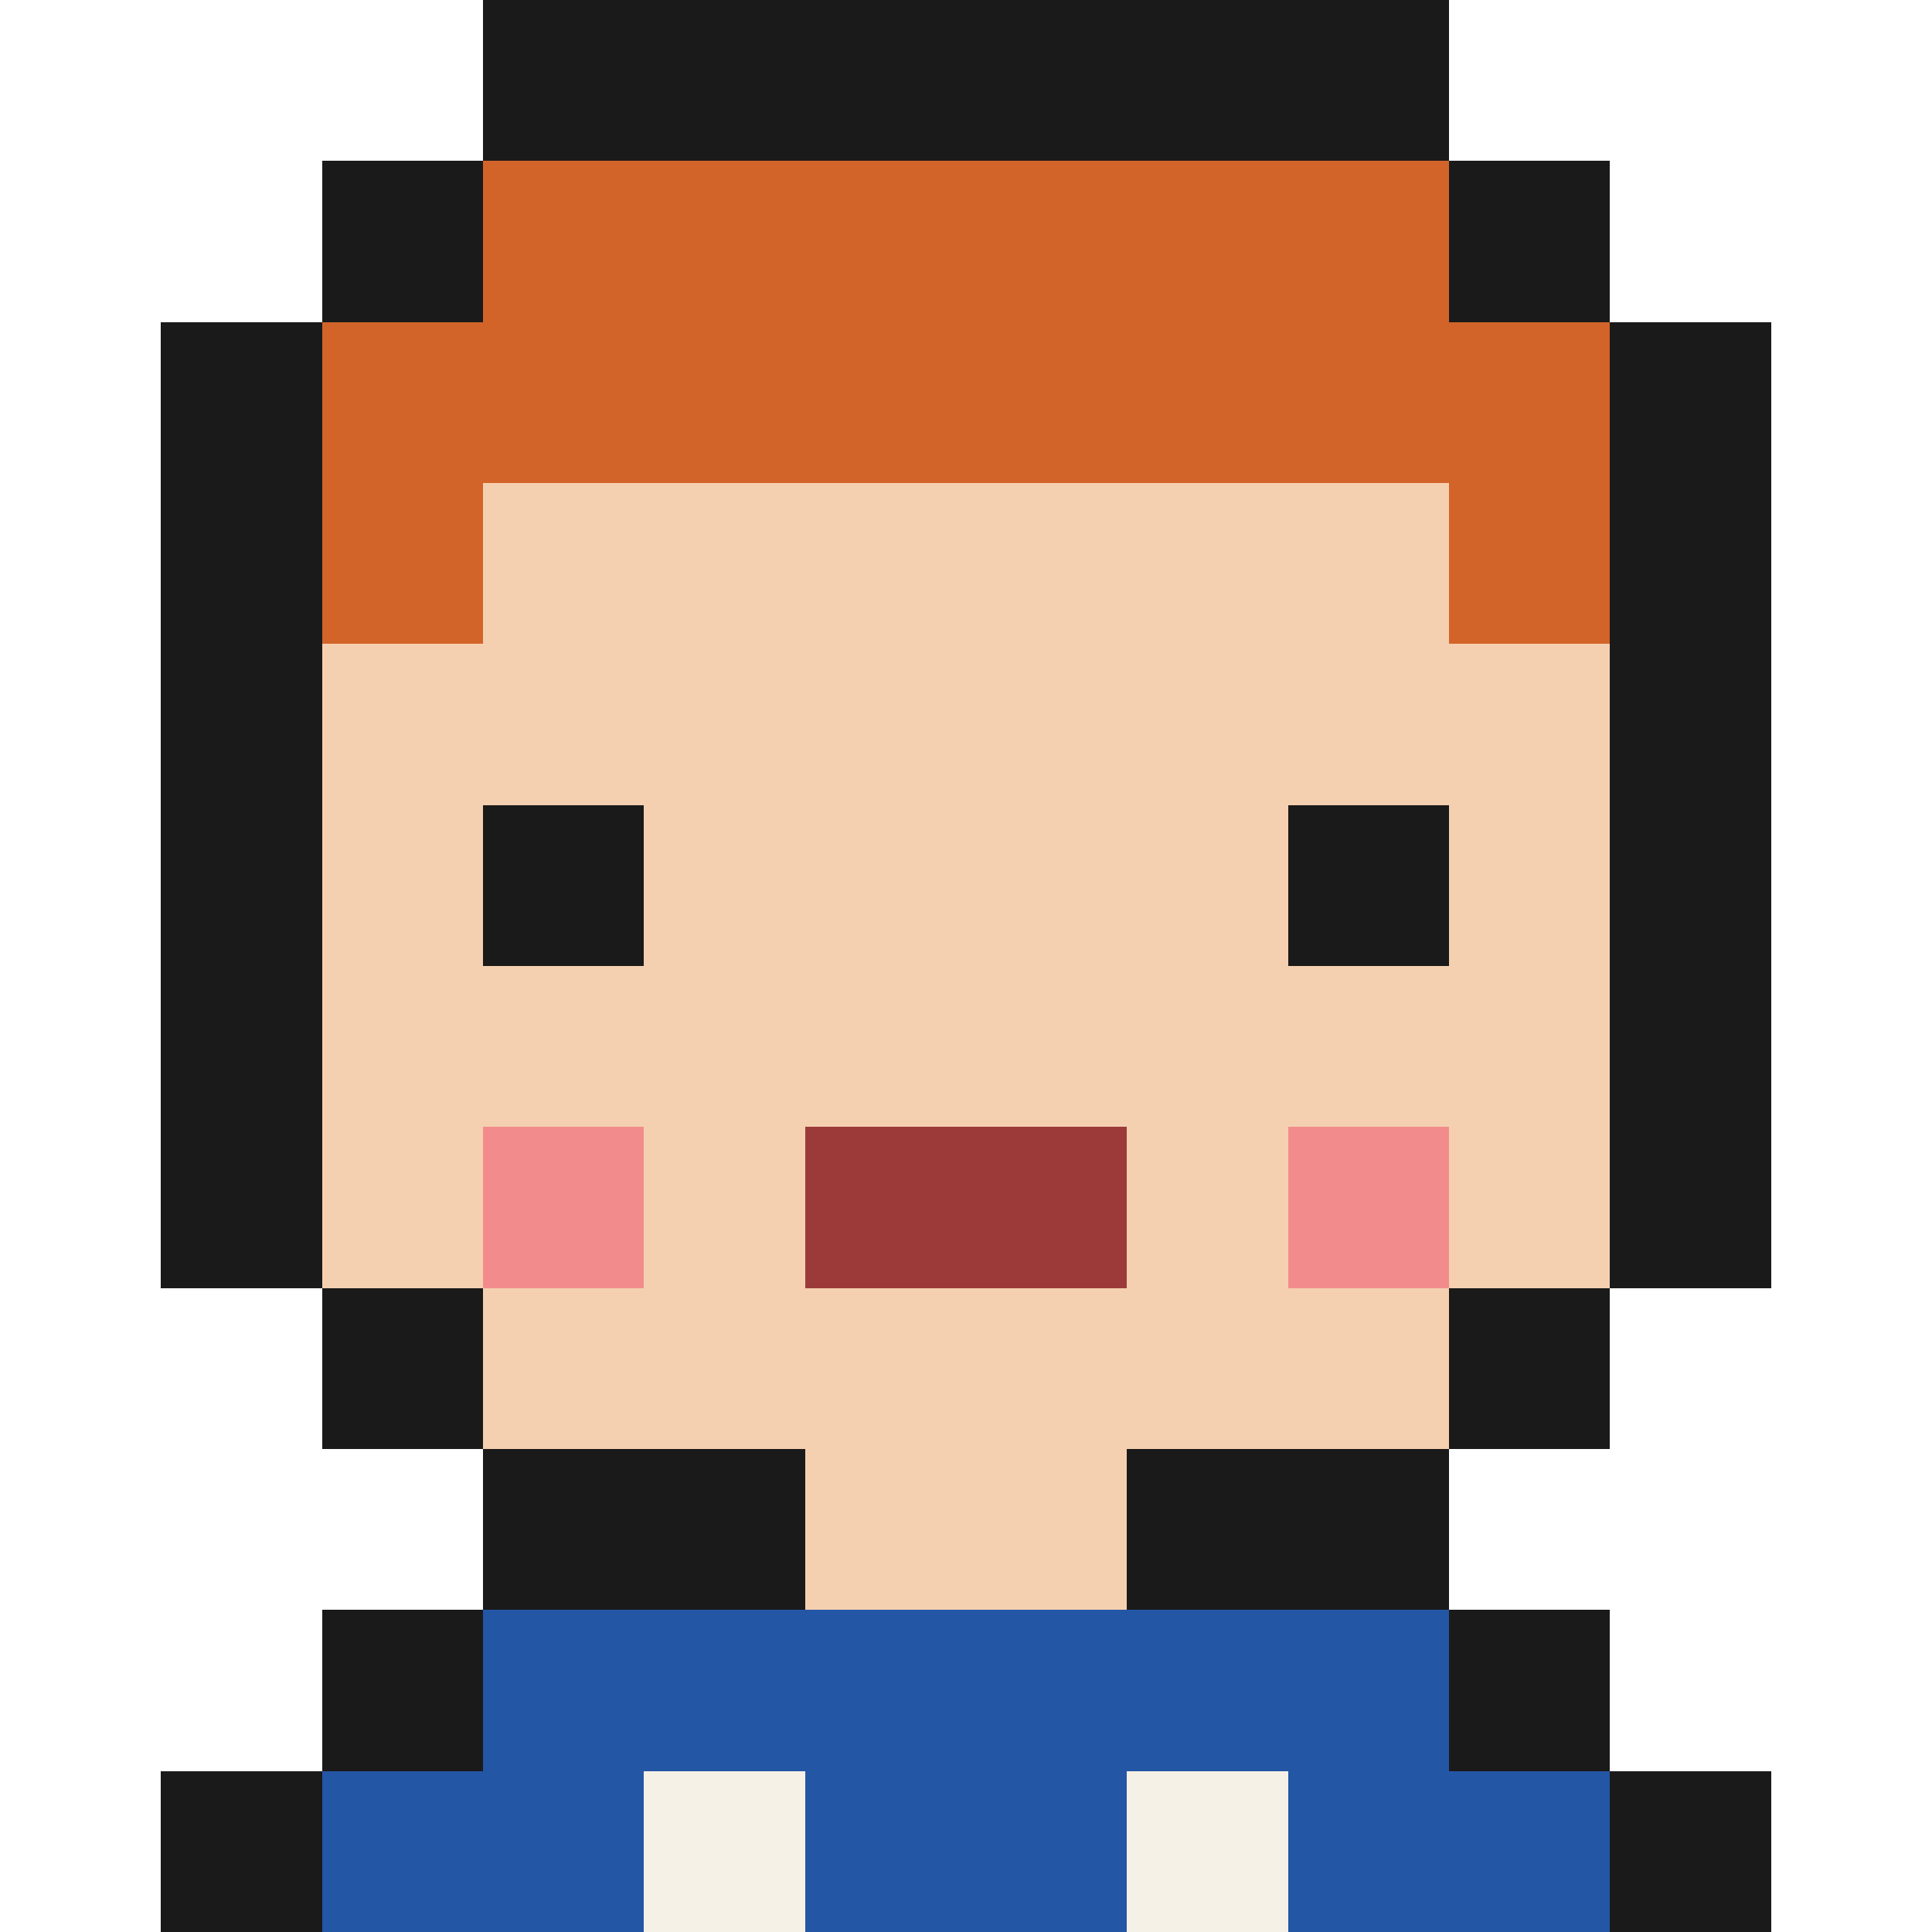
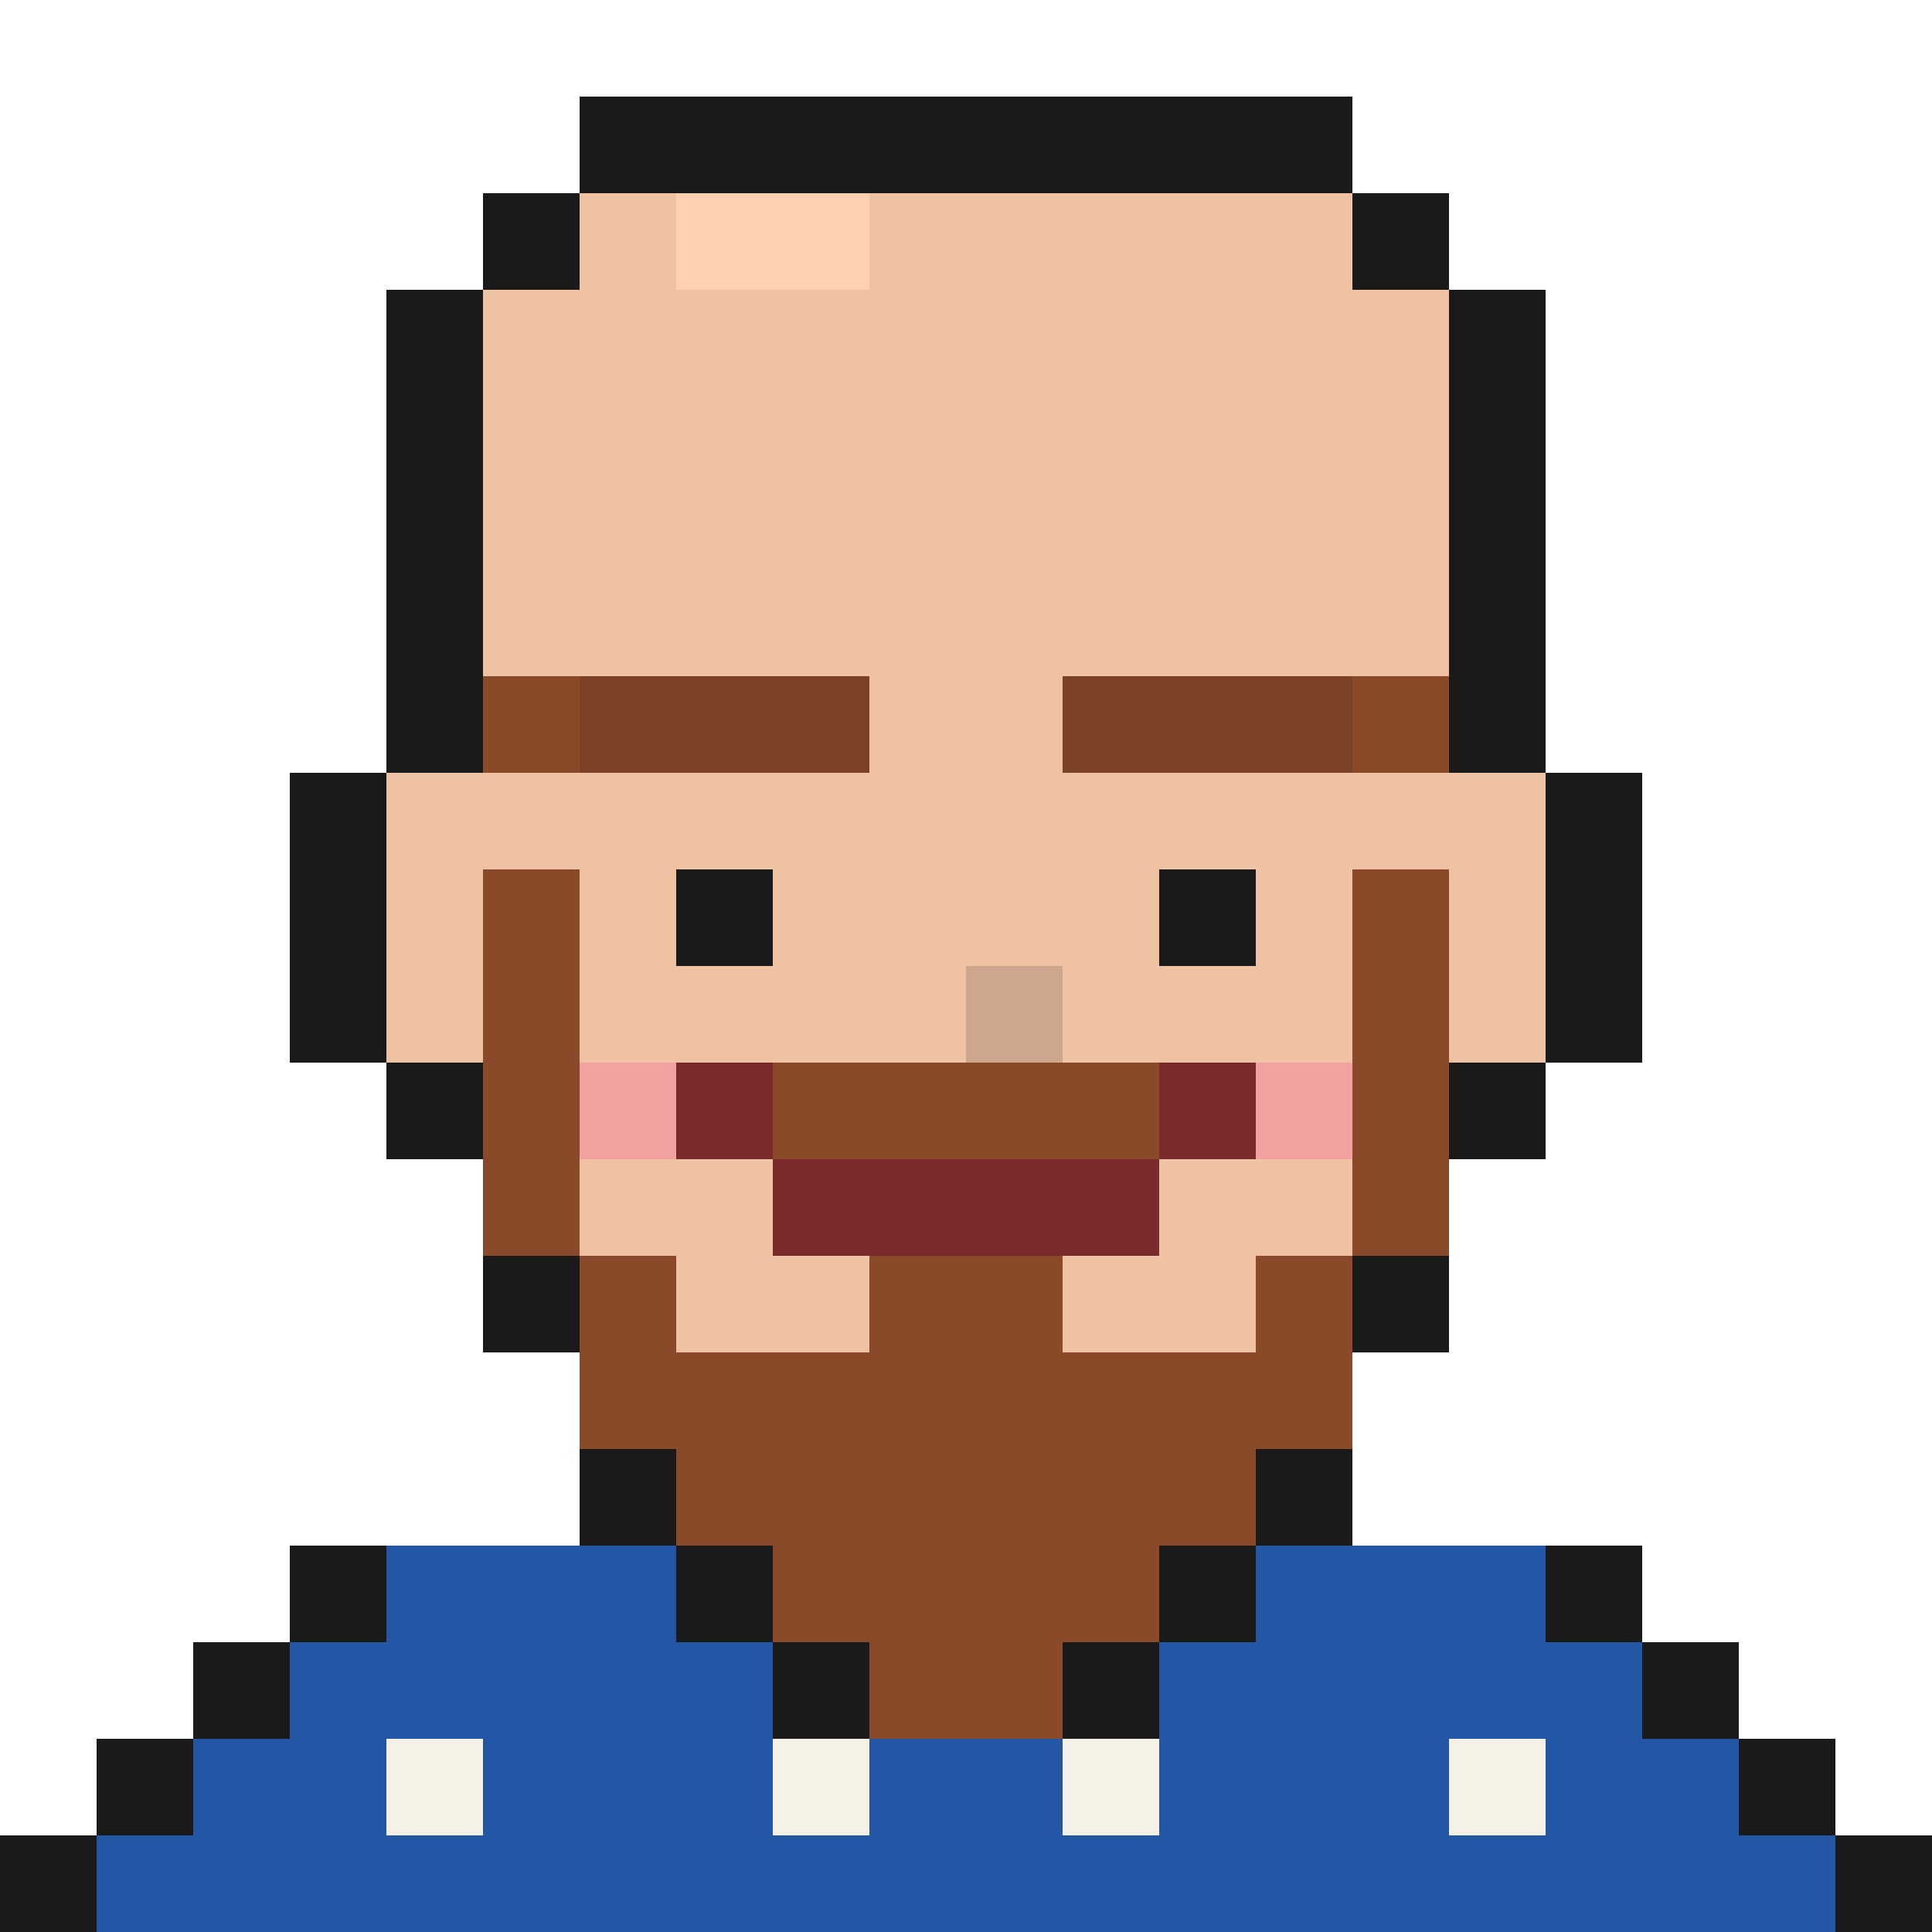
- <svg xmlns="http://www.w3.org/2000/svg" width="36" height="36" viewBox="0 0 12 12" shape-rendering="crispEdges">
-   <path fill="#1A1A1A" d="M3 0h6v1h-6zM2 1h1v1h-1zM9 1h1v1h-1zM1 2h1v1h-1zM10 2h1v1h-1zM1 3h1v1h-1zM10 3h1v1h-1zM1 4h1v1h-1zM10 4h1v1h-1zM1 5h1v1h-1zM3 5h1v1h-1zM8 5h1v1h-1zM10 5h1v1h-1zM1 6h1v1h-1zM10 6h1v1h-1zM1 7h1v1h-1zM10 7h1v1h-1zM2 8h1v1h-1zM9 8h1v1h-1zM3 9h2v1h-2zM7 9h2v1h-2zM2 10h1v1h-1zM9 10h1v1h-1zM1 11h1v1h-1zM10 11h1v1h-1z" />
-   <path fill="#D2642A" d="M3 1h6v1h-6zM2 2h8v1h-8zM2 3h1v1h-1zM9 3h1v1h-1z" />
-   <path fill="#F5D0B0" d="M3 3h6v1h-6zM2 4h8v1h-8zM2 5h1v1h-1zM4 5h4v1h-4zM9 5h1v1h-1zM2 6h8v1h-8zM2 7h1v1h-1zM4 7h1v1h-1zM7 7h1v1h-1zM9 7h1v1h-1zM3 8h6v1h-6zM5 9h2v1h-2z" />
-   <path fill="#F28C8C" d="M3 7h1v1h-1zM8 7h1v1h-1z" />
-   <path fill="#9C3A3A" d="M5 7h2v1h-2z" />
-   <path fill="#2456A6" d="M3 10h6v1h-6zM2 11h2v1h-2zM5 11h2v1h-2zM8 11h2v1h-2z" />
-   <path fill="#F6F1E7" d="M4 11h1v1h-1zM7 11h1v1h-1z" />
+ <svg xmlns="http://www.w3.org/2000/svg" width="60" height="60" viewBox="0 0 20 20" shape-rendering="crispEdges">
+   <path fill="#1A1A1A" d="M6 1h8v1h-8zM5 2h1v1h-1zM14 2h1v1h-1zM4 3h1v1h-1zM15 3h1v1h-1zM4 4h1v1h-1zM15 4h1v1h-1zM4 5h1v1h-1zM15 5h1v1h-1zM4 6h1v1h-1zM15 6h1v1h-1zM4 7h1v1h-1zM15 7h1v1h-1zM3 8h1v1h-1zM16 8h1v1h-1zM3 9h1v1h-1zM7 9h1v1h-1zM12 9h1v1h-1zM16 9h1v1h-1zM3 10h1v1h-1zM16 10h1v1h-1zM4 11h1v1h-1zM15 11h1v1h-1zM5 13h1v1h-1zM14 13h1v1h-1zM6 15h1v1h-1zM13 15h1v1h-1zM3 16h1v1h-1zM7 16h1v1h-1zM12 16h1v1h-1zM16 16h1v1h-1zM2 17h1v1h-1zM8 17h1v1h-1zM11 17h1v1h-1zM17 17h1v1h-1zM1 18h1v1h-1zM18 18h1v1h-1zM0 19h1v1h-1zM19 19h1v1h-1z" />
+   <path fill="#F0C2A4" d="M6 2h1v1h-1zM9 2h5v1h-5zM5 3h10v1h-10zM5 4h10v1h-10zM5 5h10v1h-10zM5 6h10v1h-10zM9 7h2v1h-2zM4 8h12v1h-12zM4 9h1v1h-1zM6 9h1v1h-1zM8 9h4v1h-4zM13 9h1v1h-1zM15 9h1v1h-1zM4 10h1v1h-1zM6 10h4v1h-4zM11 10h3v1h-3zM15 10h1v1h-1zM6 12h2v1h-2zM12 12h2v1h-2zM7 13h2v1h-2zM11 13h2v1h-2z" />
+   <path fill="#FFD1B1" d="M7 2h2v1h-2z" />
+   <path fill="#8A4A2A" d="M5 7h1v1h-1zM14 7h1v1h-1zM5 9h1v1h-1zM14 9h1v1h-1zM5 10h1v1h-1zM14 10h1v1h-1zM5 11h1v1h-1zM8 11h4v1h-4zM14 11h1v1h-1zM5 12h1v1h-1zM14 12h1v1h-1zM6 13h1v1h-1zM9 13h2v1h-2zM13 13h1v1h-1zM6 14h8v1h-8zM7 15h6v1h-6zM8 16h4v1h-4zM9 17h2v1h-2z" />
+   <path fill="#7C4225" d="M6 7h3v1h-3zM11 7h3v1h-3z" />
+   <path fill="#CEA68D" d="M10 10h1v1h-1z" />
+   <path fill="#F2A0A0" d="M6 11h1v1h-1zM13 11h1v1h-1z" />
+   <path fill="#7A2A2A" d="M7 11h1v1h-1zM12 11h1v1h-1zM8 12h4v1h-4z" />
+   <path fill="#2456A6" d="M4 16h3v1h-3zM13 16h3v1h-3zM3 17h5v1h-5zM12 17h5v1h-5zM2 18h2v1h-2zM5 18h3v1h-3zM9 18h2v1h-2zM12 18h3v1h-3zM16 18h2v1h-2zM1 19h18v1h-18z" />
+   <path fill="#F6F1E7" d="M4 18h1v1h-1zM8 18h1v1h-1zM11 18h1v1h-1zM15 18h1v1h-1z" />
</svg>
